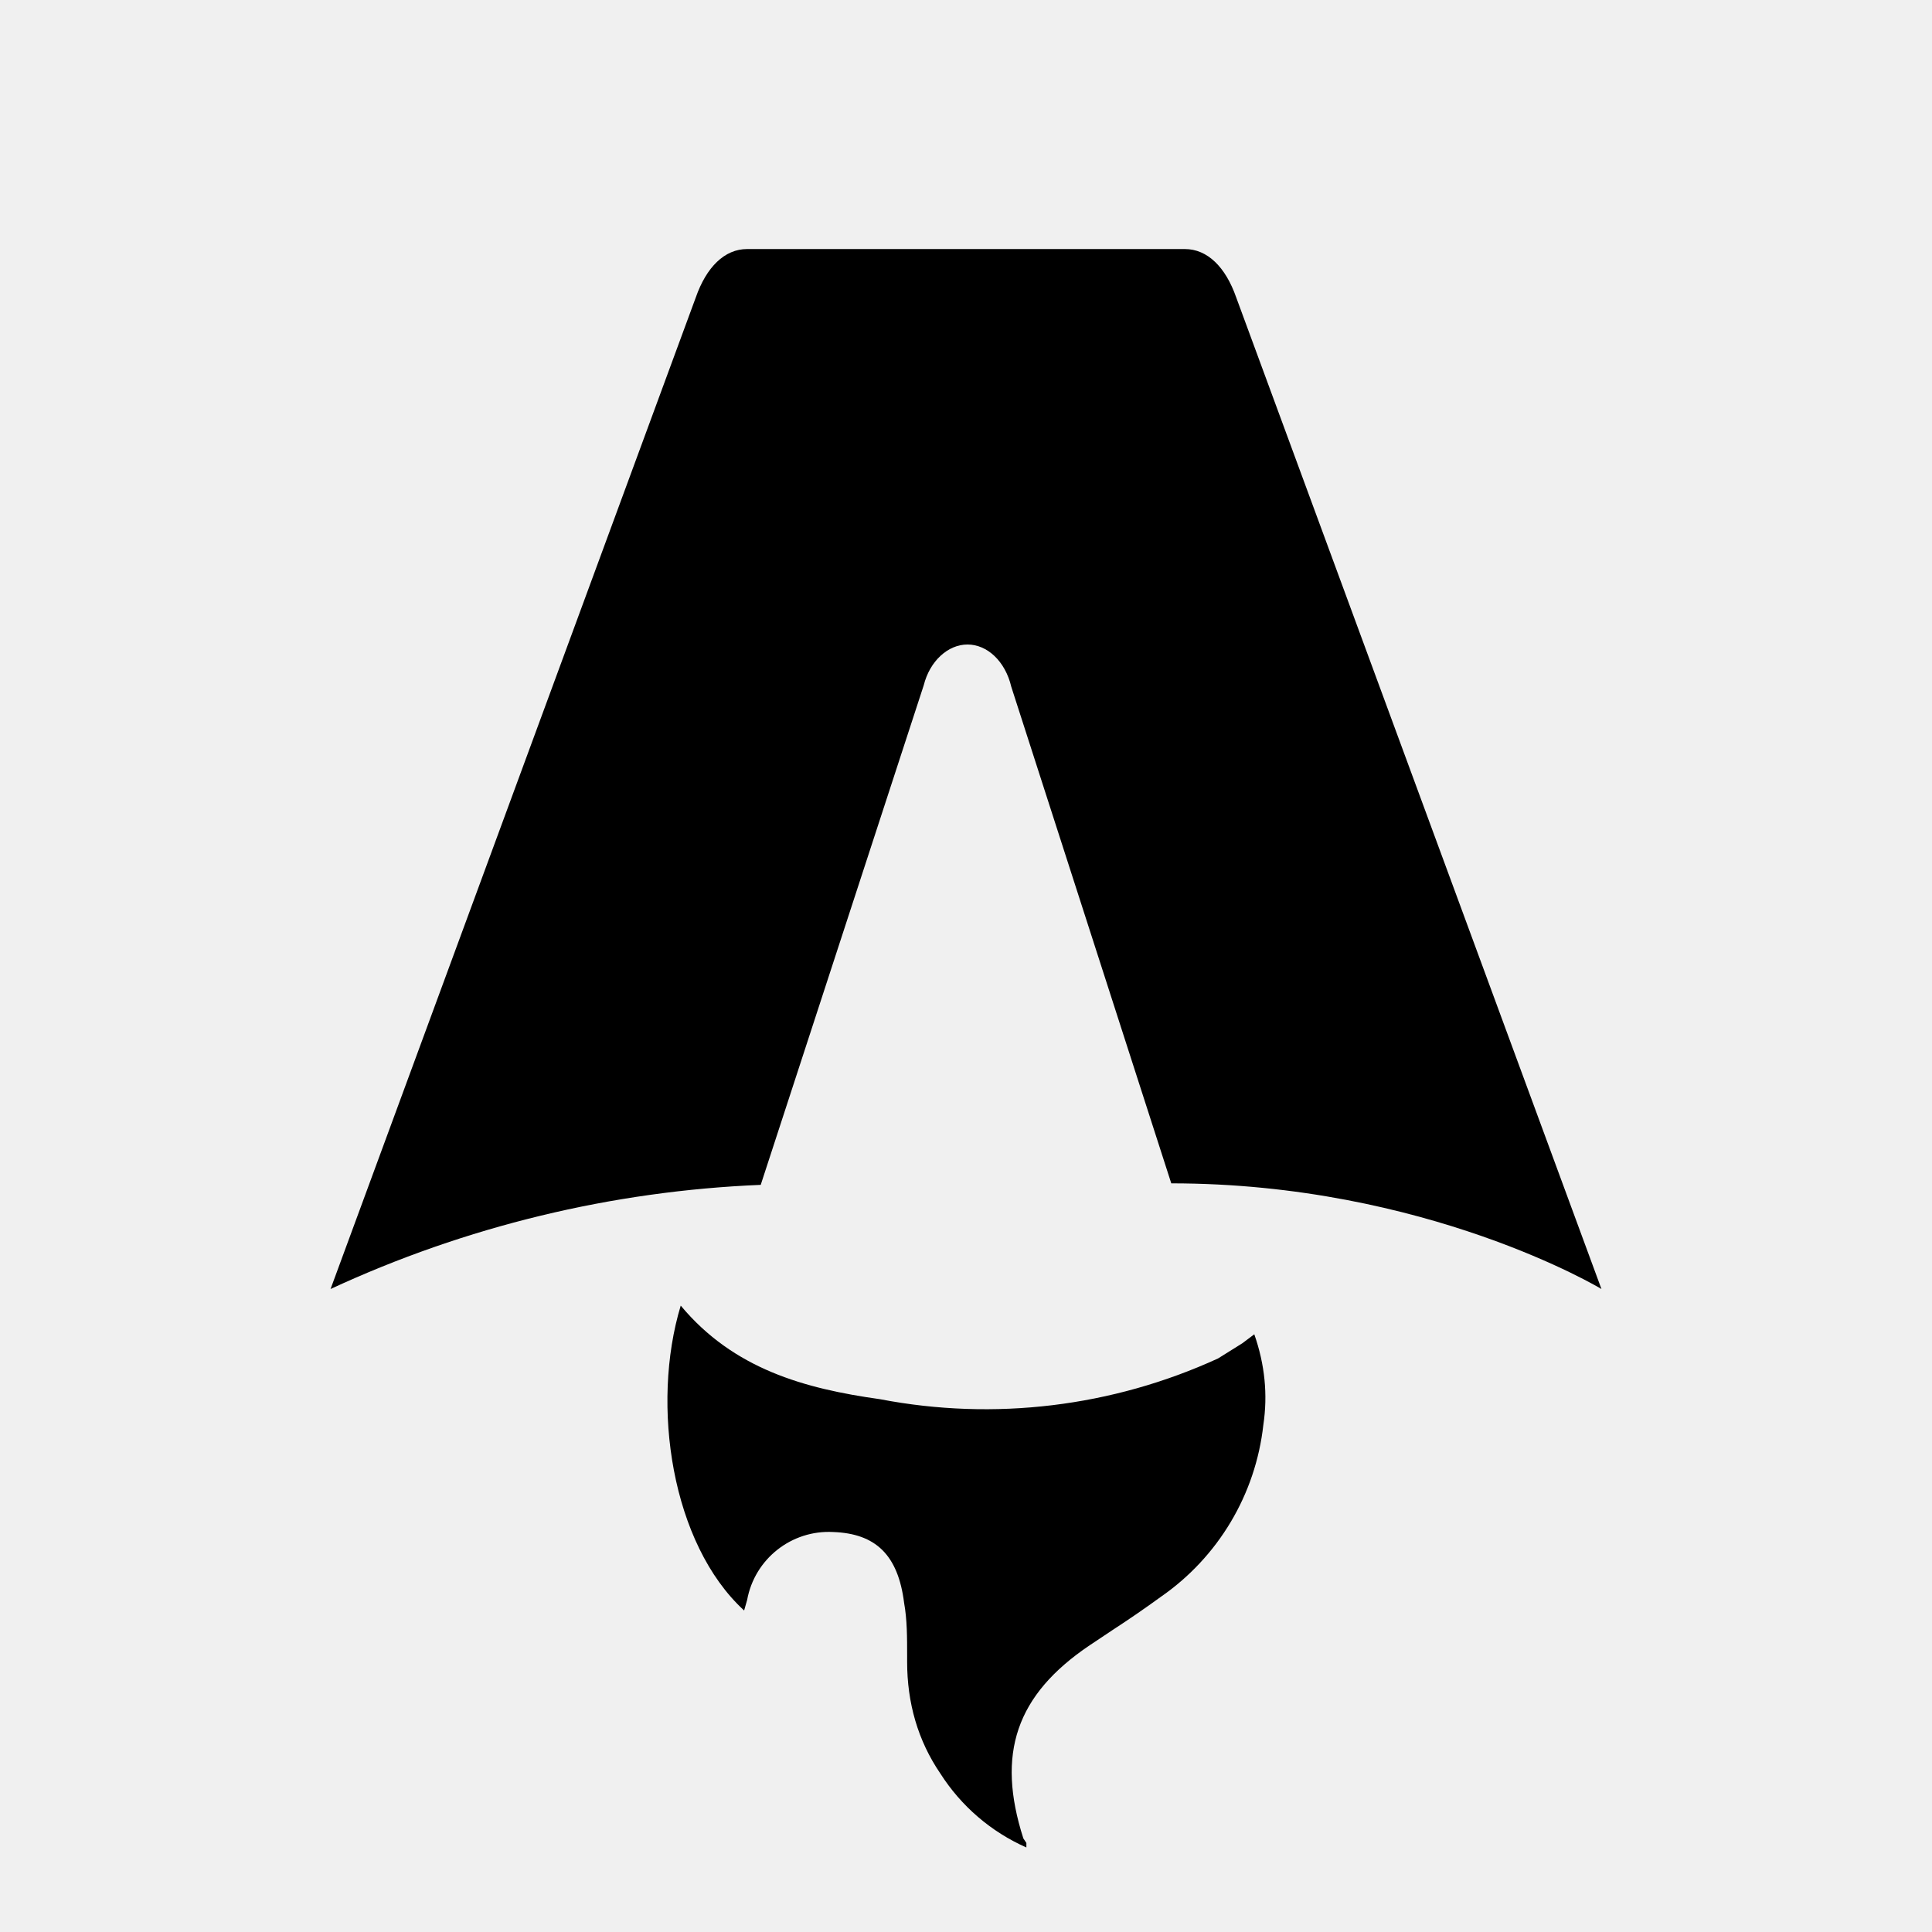
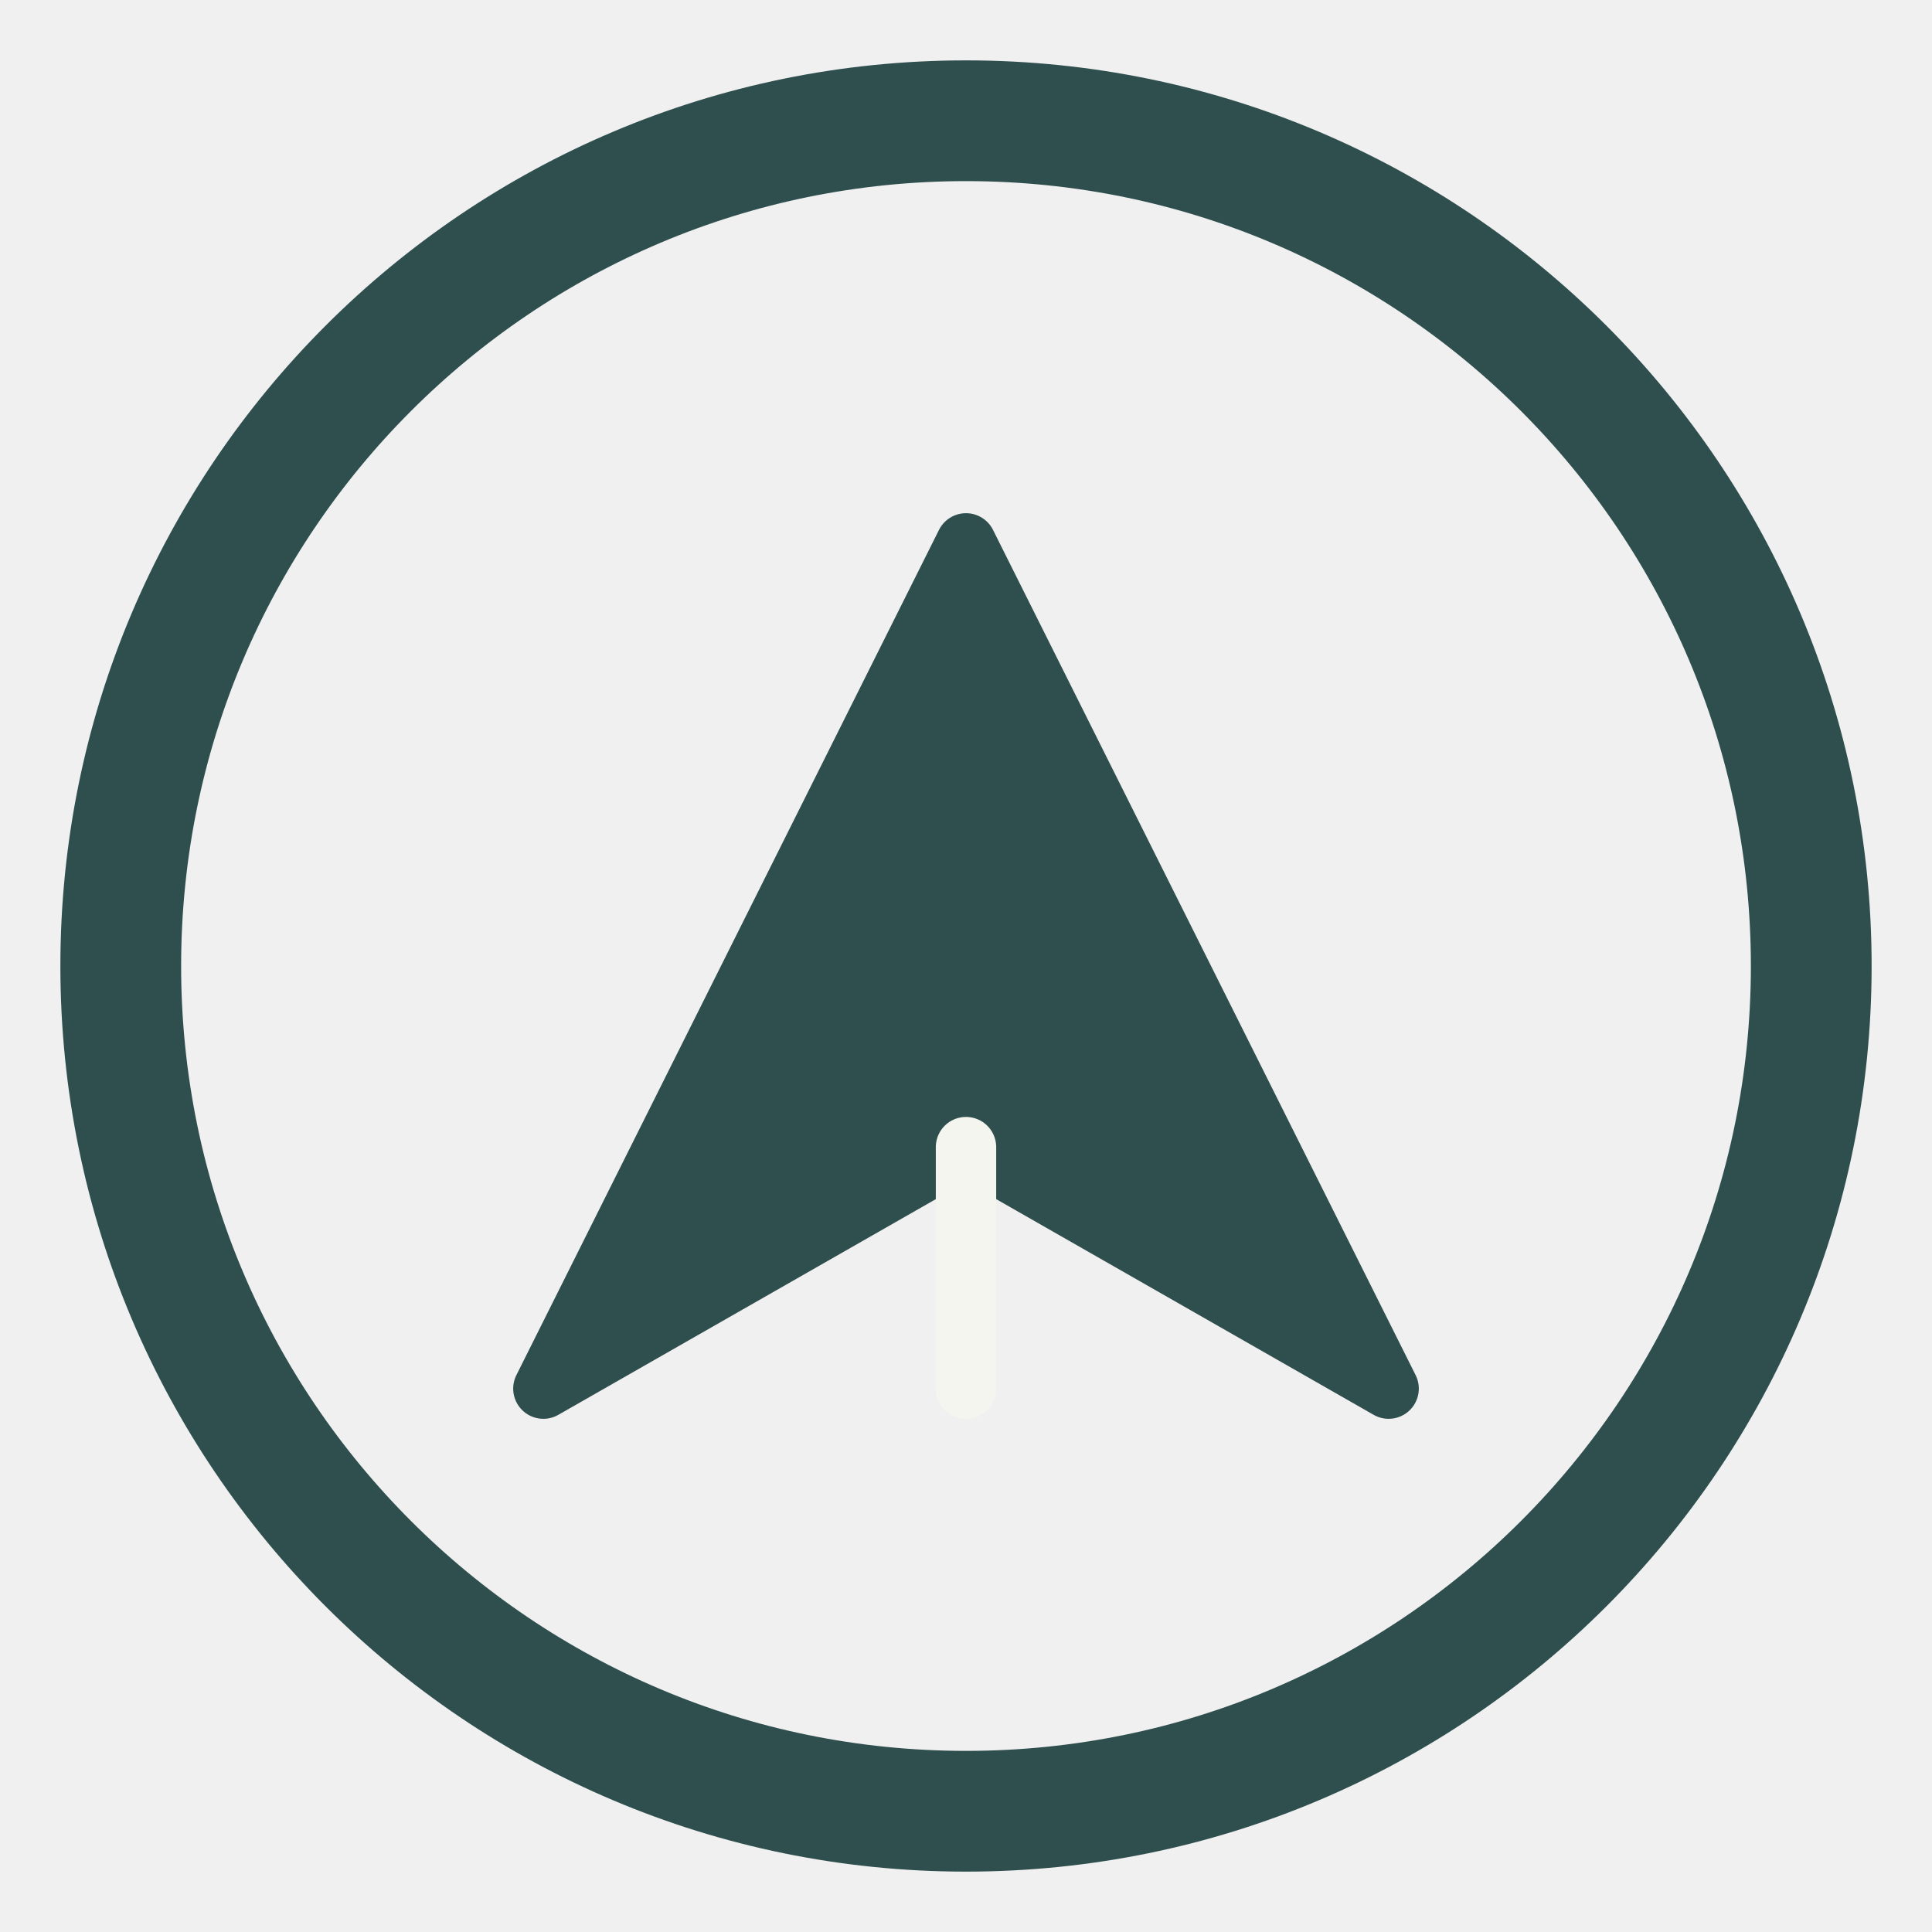
- <svg xmlns="http://www.w3.org/2000/svg" fill="none" viewBox="0 0 128 128">
-   <path d="M50.4 78.5a75.1 75.1 0 0 0-28.5 6.9l24.2-65.7c.7-2 1.9-3.2 3.4-3.2h29c1.5 0 2.7 1.2 3.4 3.2l24.2 65.7s-11.6-7-28.5-7L67 45.5c-.4-1.7-1.6-2.8-2.9-2.8-1.3 0-2.5 1.1-2.9 2.7L50.4 78.5Zm-1.1 28.2Zm-4.2-20.2c-2 6.6-.6 15.8 4.2 20.2a17.5 17.5 0 0 1 .2-.7 5.5 5.5 0 0 1 5.7-4.5c2.8.1 4.3 1.5 4.7 4.7.2 1.1.2 2.3.2 3.5v.4c0 2.7.7 5.2 2.2 7.4a13 13 0 0 0 5.7 4.9v-.3l-.2-.3c-1.8-5.6-.5-9.5 4.4-12.8l1.5-1a73 73 0 0 0 3.2-2.2 16 16 0 0 0 6.8-11.4c.3-2 .1-4-.6-6l-.8.6-1.6 1a37 37 0 0 1-22.4 2.7c-5-.7-9.7-2-13.2-6.2Z" />
-   <style>
-         path { fill: #000; }
-         @media (prefers-color-scheme: dark) {
-             path { fill: #FFF; }
-         }
-     </style>
+ <svg xmlns="http://www.w3.org/2000/svg" width="64" height="64" viewBox="0 0 64 64" fill="none">
+   <circle cx="32" cy="32" r="28" stroke="#2F4F4F" stroke-width="4" />
+   <path d="M32 18L46 46L32 38L18 46L32 18Z" fill="#2F4F4F" stroke="#2F4F4F" stroke-width="2" stroke-linejoin="round" />
+   <path d="M32 38V46" stroke="#F5F5F0" stroke-width="2" stroke-linecap="round" />
</svg>
